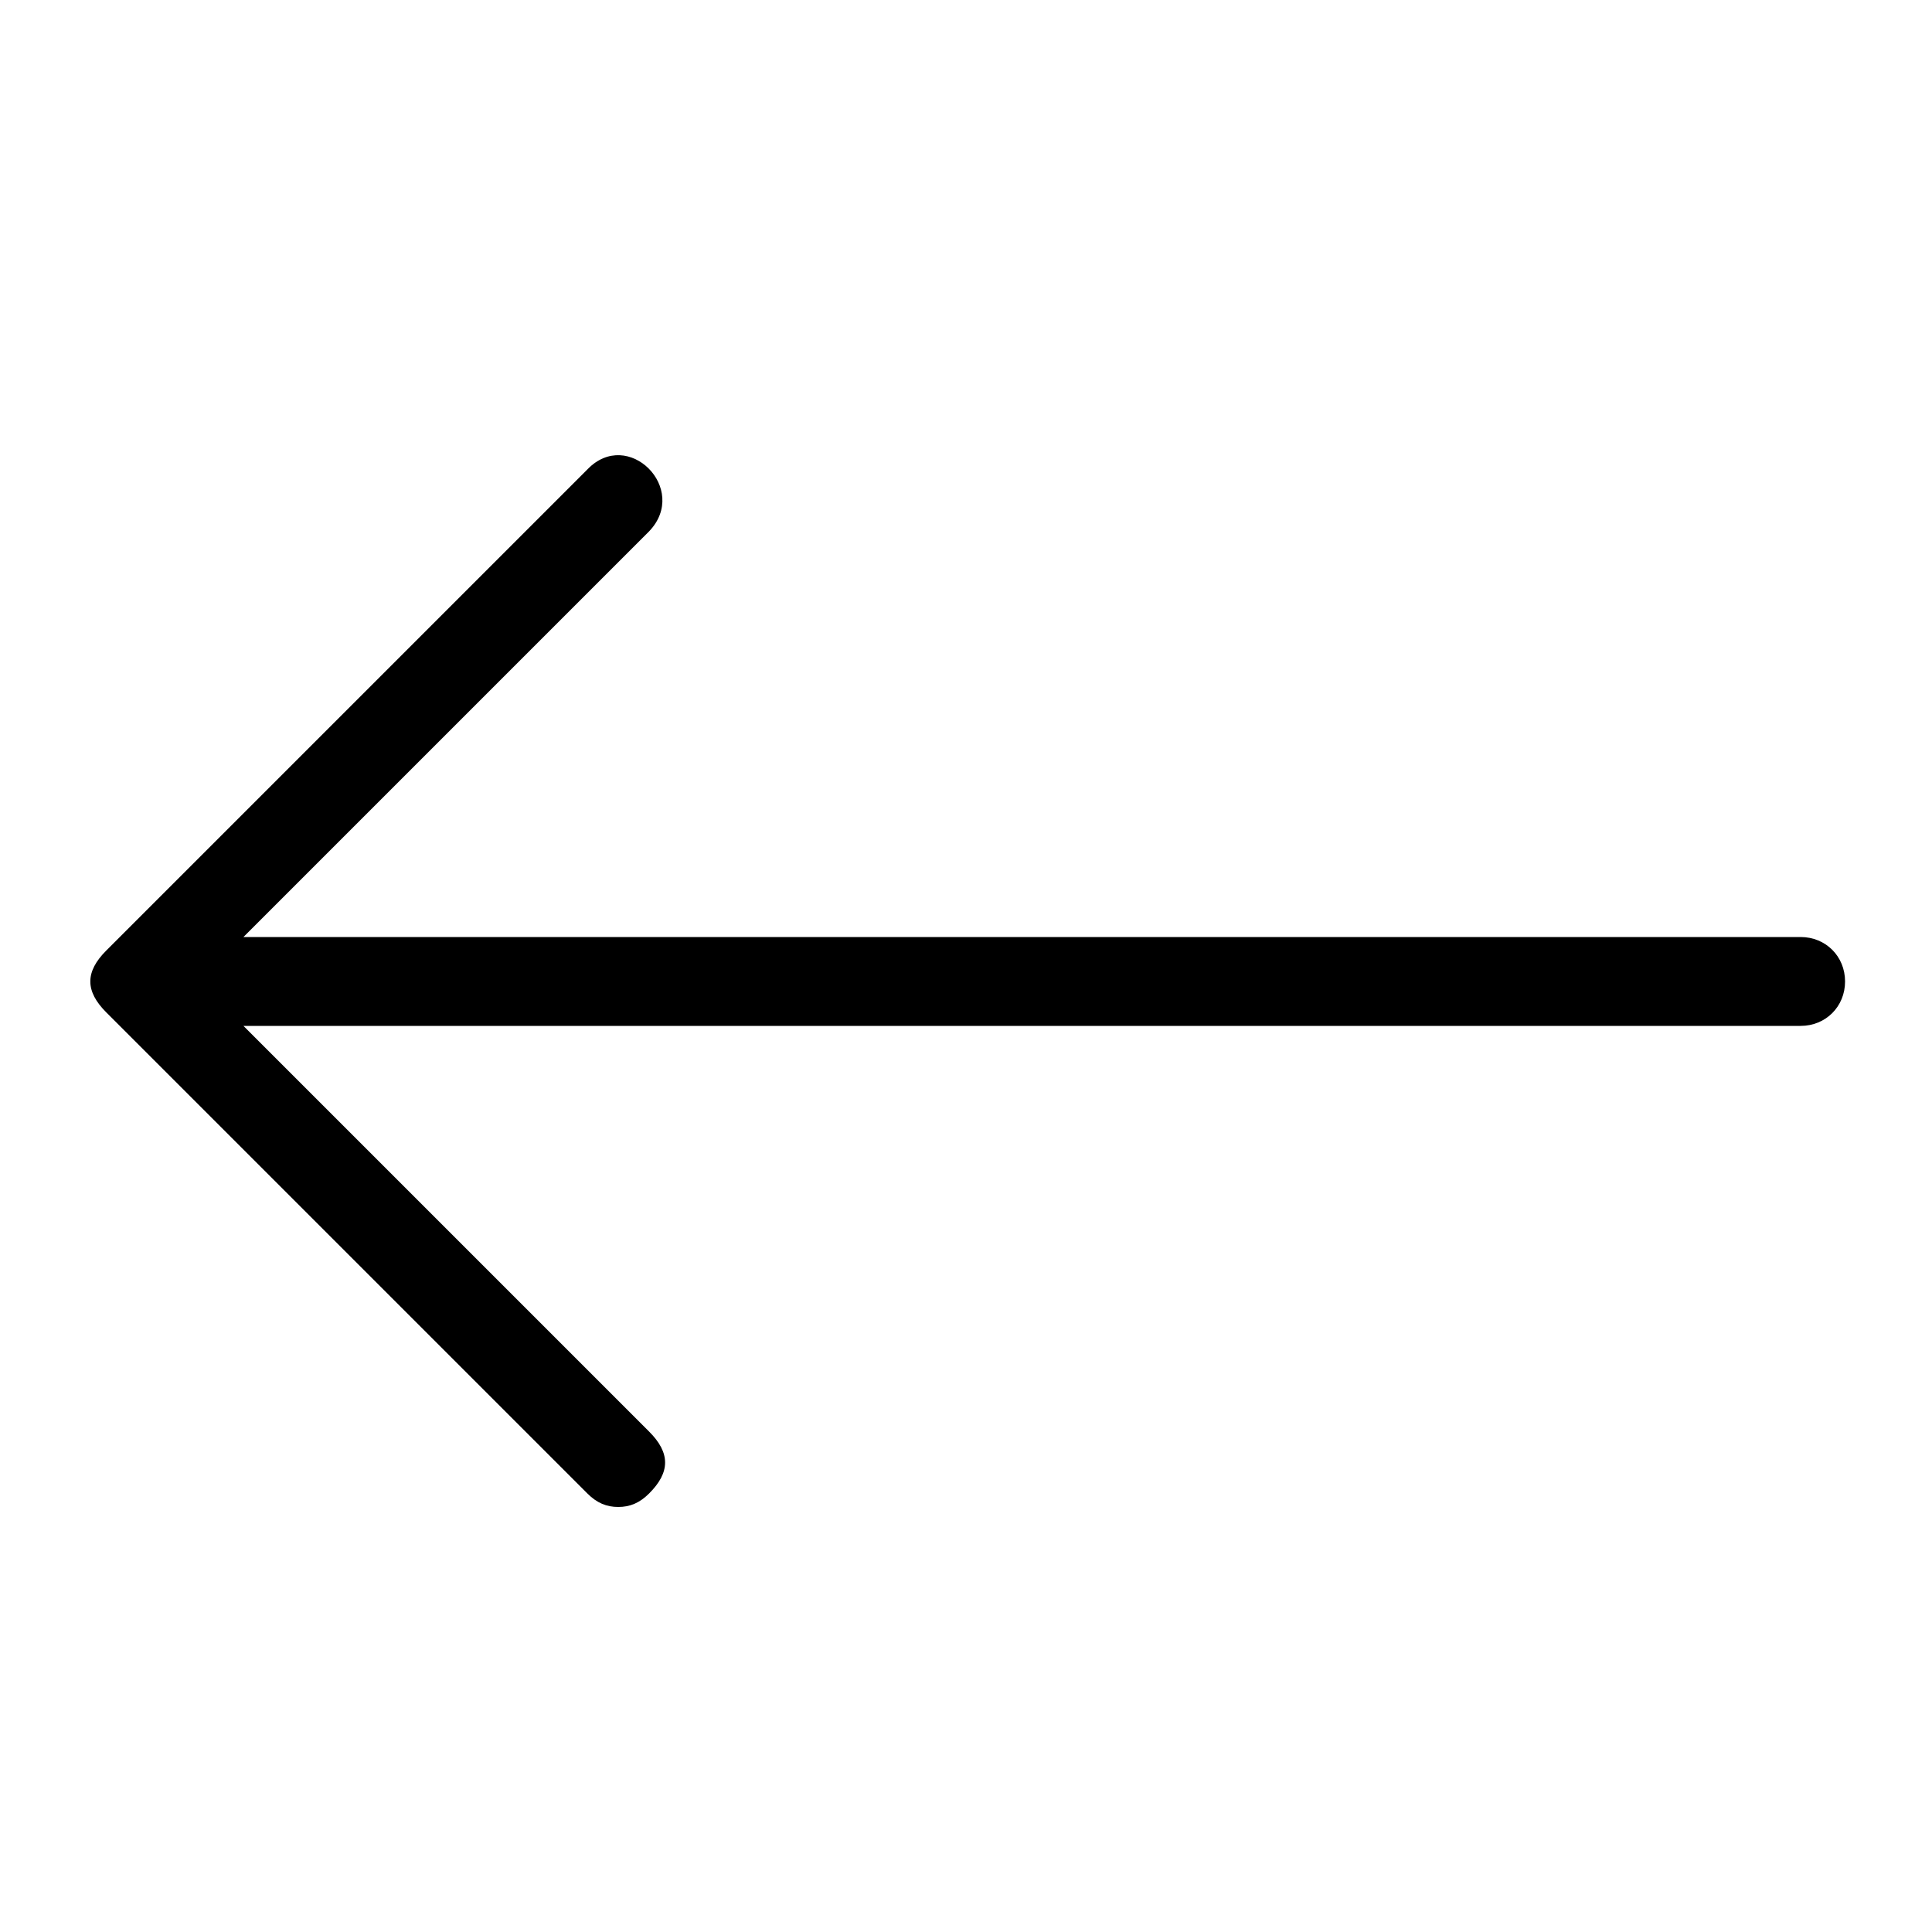
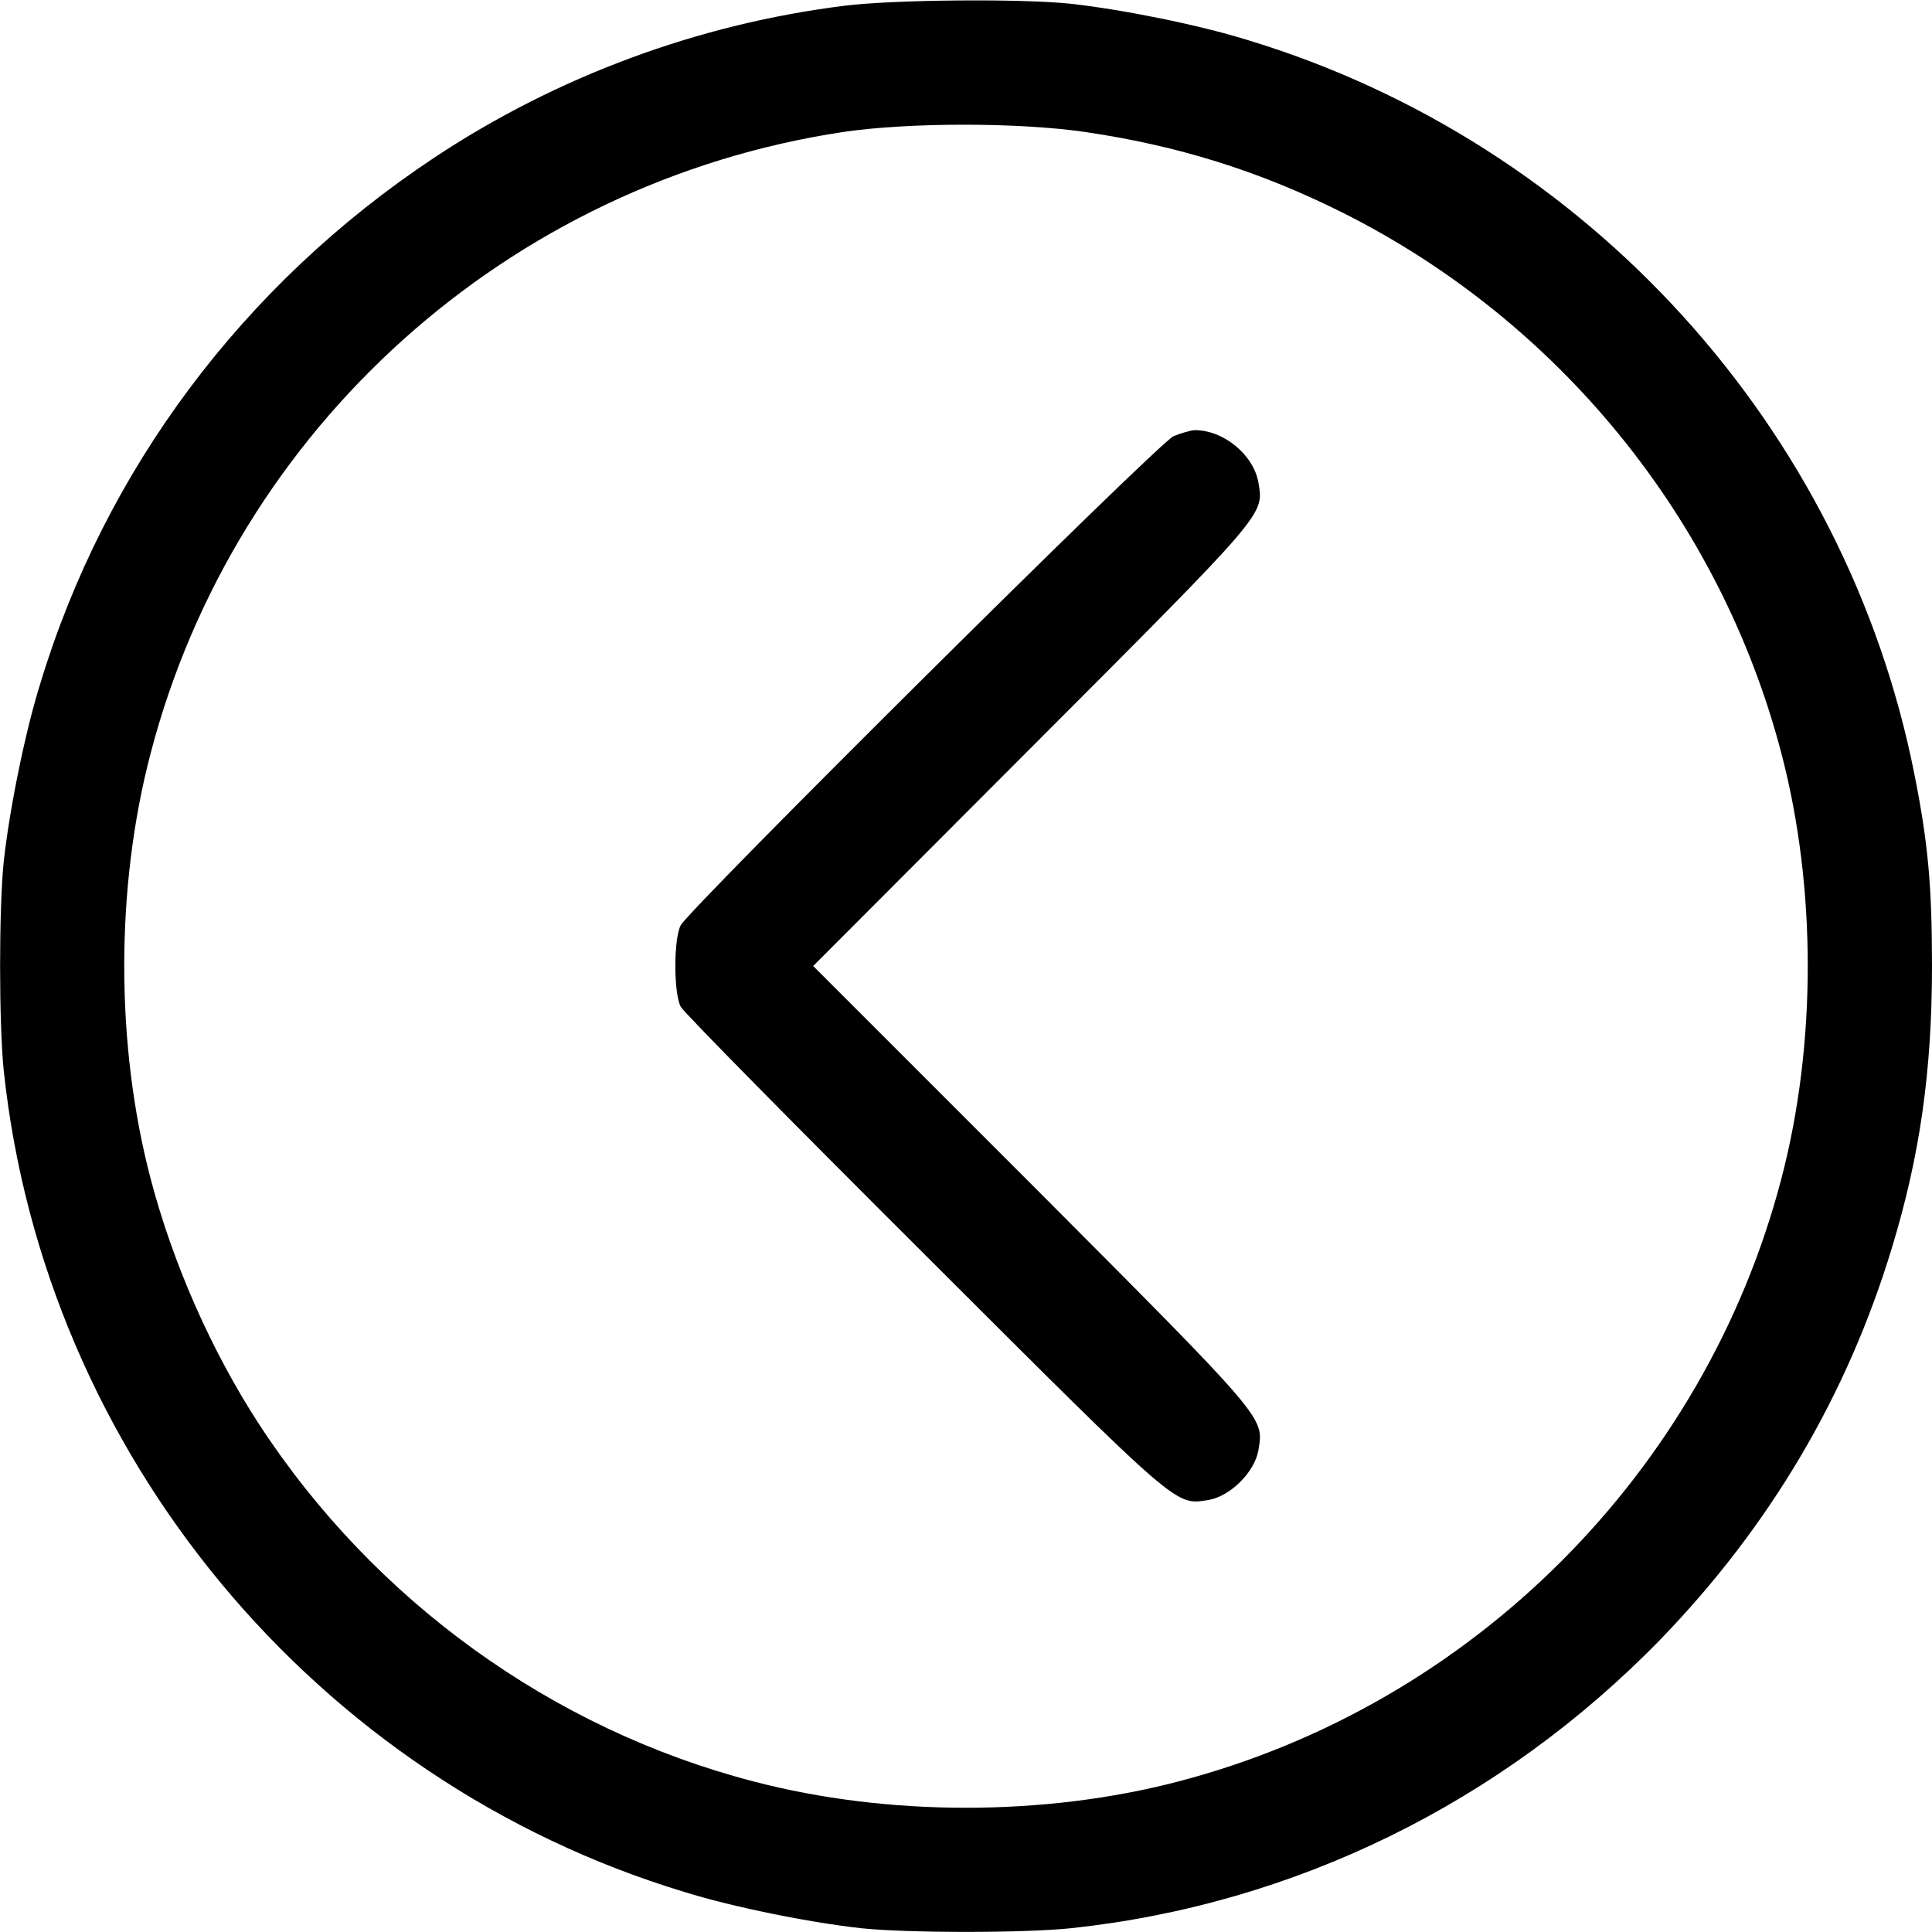
- <svg focusable="false" viewBox="0 0 1000 1000">
-   <path d="M336 275L126 485h806c13 0 23 10 23 23s-10 23-23 23H126l210 210c11 11 11 21 0 32-5 5-10 7-16 7s-11-2-16-7L55 524c-11-11-11-21 0-32l249-249c21-22 53 10 32 32z" />
+ <svg xmlns="http://www.w3.org/2000/svg" version="1.0" width="512pt" height="512pt" viewBox="0 0 512 512" preserveAspectRatio="xMidYMid meet">
+   <g transform="translate(0,512) scale(0.1,-0.1)" fill="#000000" stroke="none">
+     <path d="M2240 5105 c-389 -48 -766 -188 -1091 -404 -504 -335 -871 -825 -1043 -1395 -41 -132 -81 -333 -96 -468 -13 -125 -13 -431 0 -556 108 -1014 825 -1880 1804 -2176 132 -41 333 -81 468 -96 125 -13 431 -13 556 0 592 63 1141 332 1563 766 289 299 494 645 613 1038 74 243 106 468 106 746 0 209 -10 324 -46 505 -181 920 -867 1676 -1768 1949 -132 41 -333 81 -468 96 -131 14 -469 11 -598 -5z m637 -335 c245 -36 459 -103 678 -212 576 -288 1004 -814 1166 -1435 93 -355 93 -771 0 -1126 -203 -778 -820 -1395 -1598 -1598 -355 -93 -771 -93 -1126 0 -535 139 -1006 480 -1310 946 -127 195 -229 427 -288 652 -93 355 -93 771 0 1126 225 863 949 1513 1834 1647 174 26 468 26 644 0z" />
+     <path d="M3110 3964 c-39 -16 -1281 -1250 -1306 -1296 -19 -36 -19 -180 0 -216 8 -15 300 -311 648 -658 680 -679 662 -663 751 -649 58 10 122 74 132 132 14 88 26 75 -598 701 l-582 582 582 583 c623 624 612 612 598 698 -13 74 -93 140 -170 139 -11 -1 -36 -8 -55 -16z" />
+   </g>
</svg>
